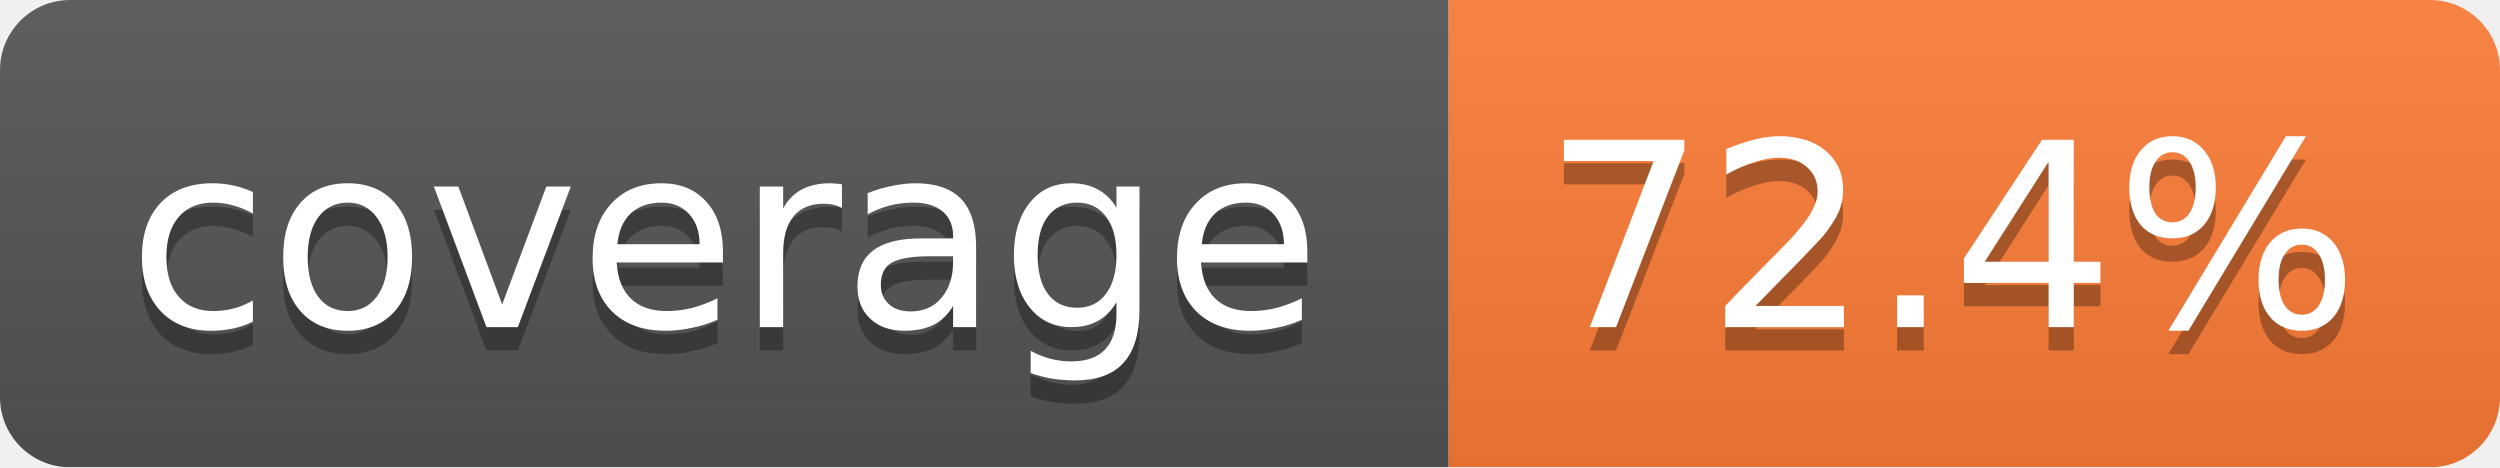
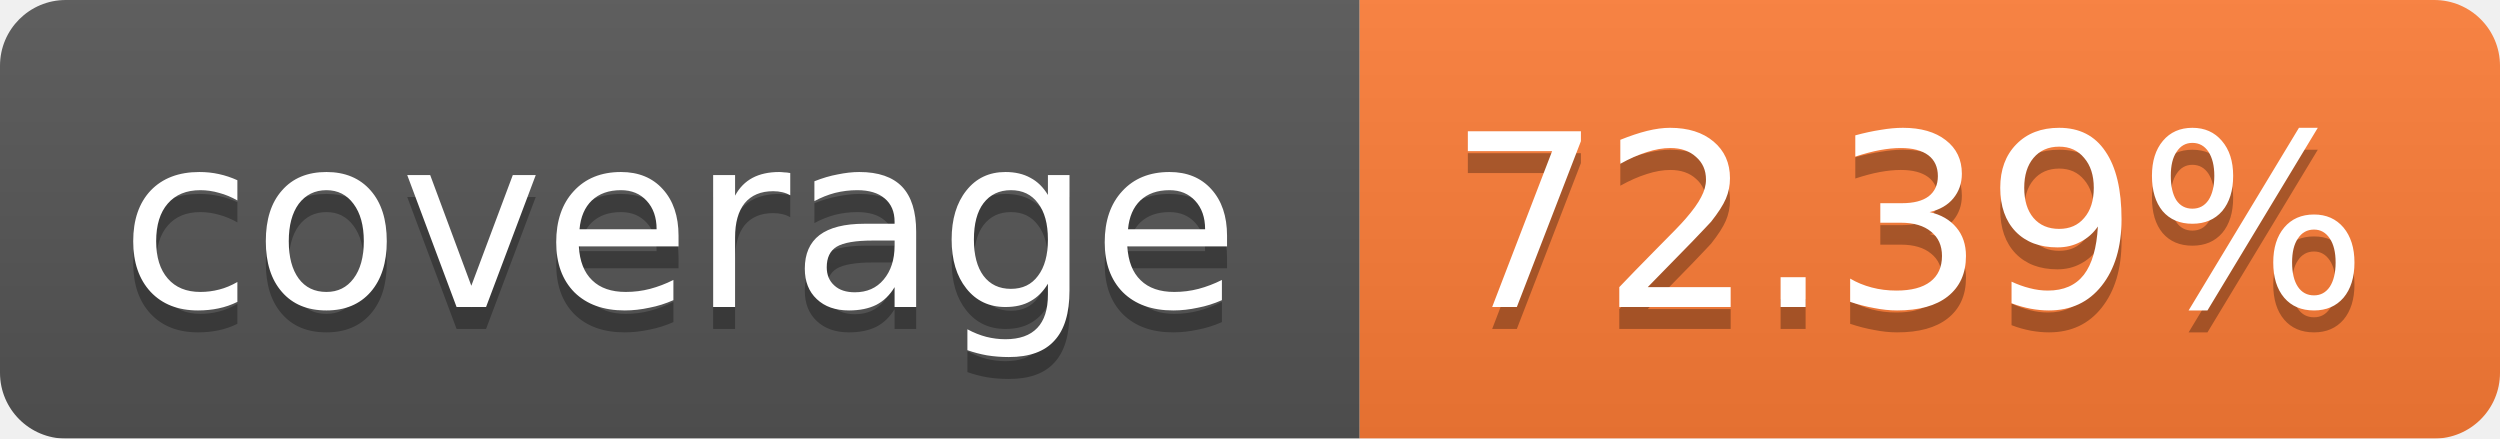
- <svg xmlns="http://www.w3.org/2000/svg" width="107" height="20">
+ <svg xmlns="http://www.w3.org/2000/svg" width="114" height="20">
  <linearGradient id="b" x2="0" y2="100%">
    <stop offset="0" stop-color="#bbb" stop-opacity=".1" />
    <stop offset="1" stop-opacity=".1" />
  </linearGradient>
  <mask id="a">
-     <rect width="107" height="20" rx="3" fill="#fff" />
+     <rect width="114" height="20" rx="3" fill="#fff" />
  </mask>
  <g mask="url(#a)">
    <path fill="#555" d="M0 0h62v20H0z" />
-     <path fill="#FE7D37" d="M62 0h45v20H62z" />
-     <path fill="url(#b)" d="M0 0h107v20H0z" />
+     <path fill="#FE7D37" d="M62 0h52v20H62z" />
+     <path fill="url(#b)" d="M0 0h114v20H0z" />
  </g>
  <g fill="#fff" text-anchor="middle" font-family="Verdana,DejaVu Sans,Geneva,sans-serif" font-size="11">
    <text x="31" y="15" fill="#010101" fill-opacity=".3">coverage</text>
    <text x="31" y="14">coverage</text>
-     <text x="83.5" y="15" fill="#010101" fill-opacity=".3">72.4%</text>
-     <text x="83.5" y="14">72.4%</text>
+     <text x="87" y="15" fill="#010101" fill-opacity=".3">72.39%</text>
+     <text x="87" y="14">72.39%</text>
  </g>
</svg>
